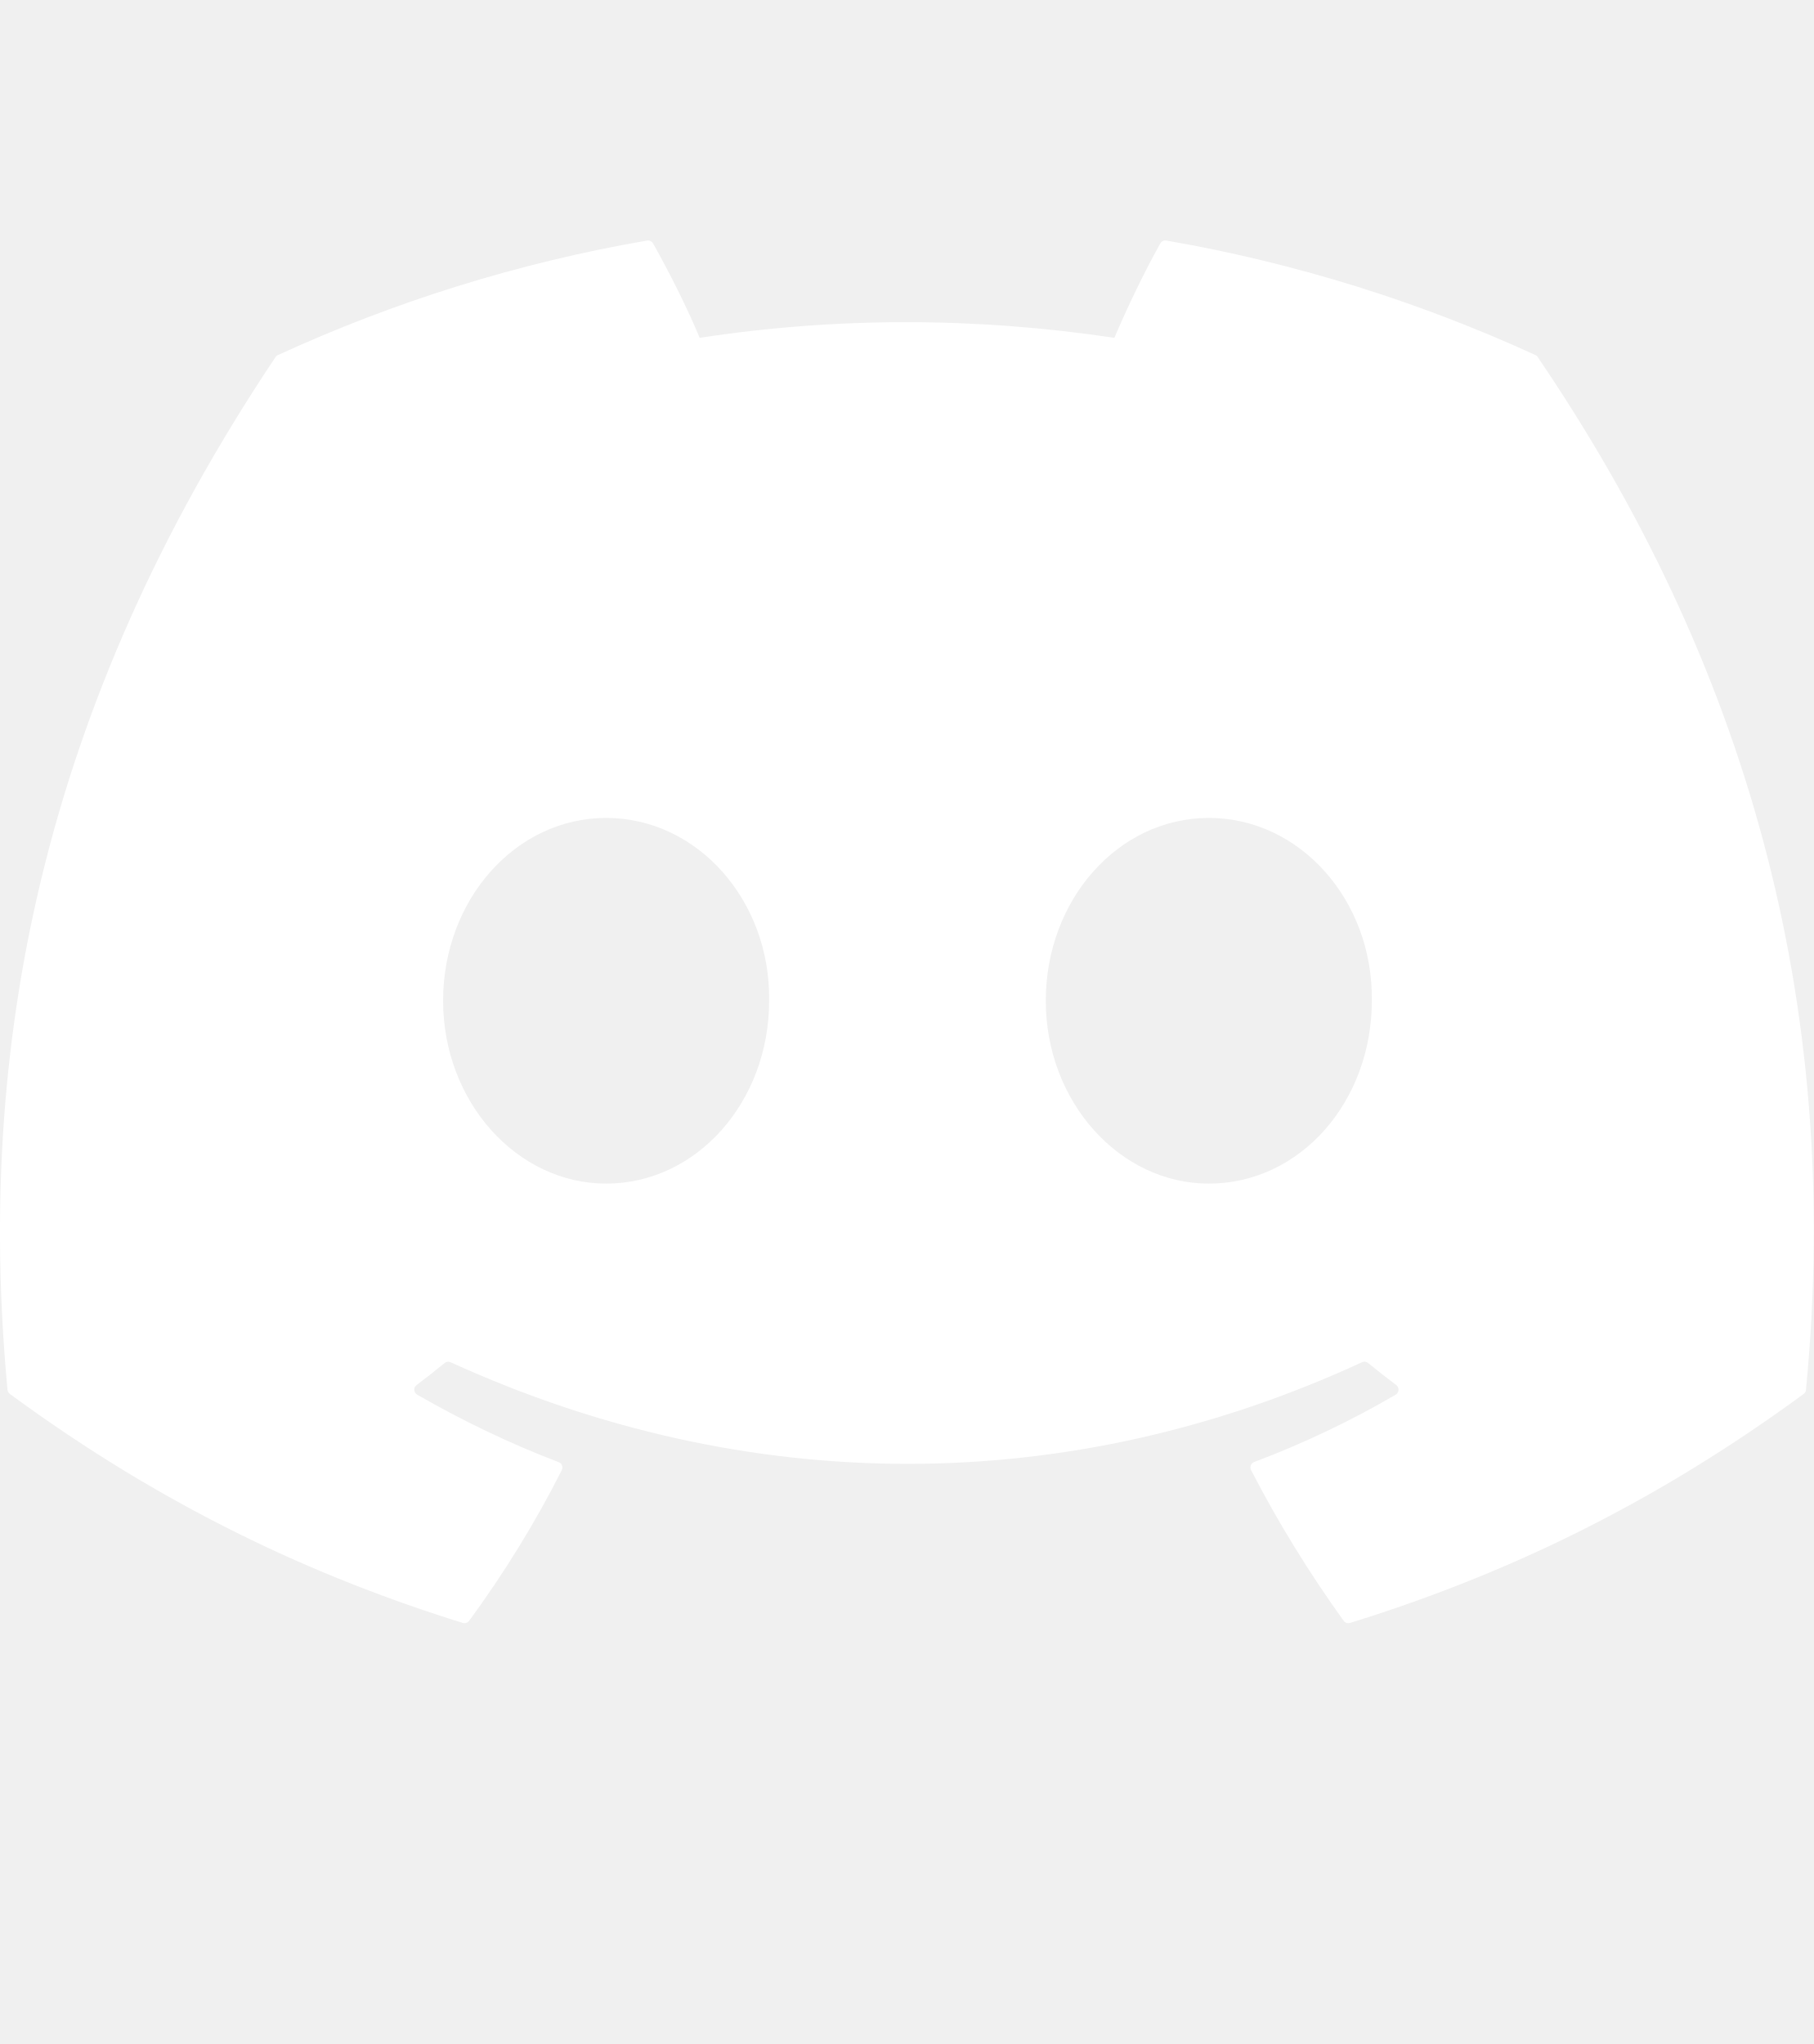
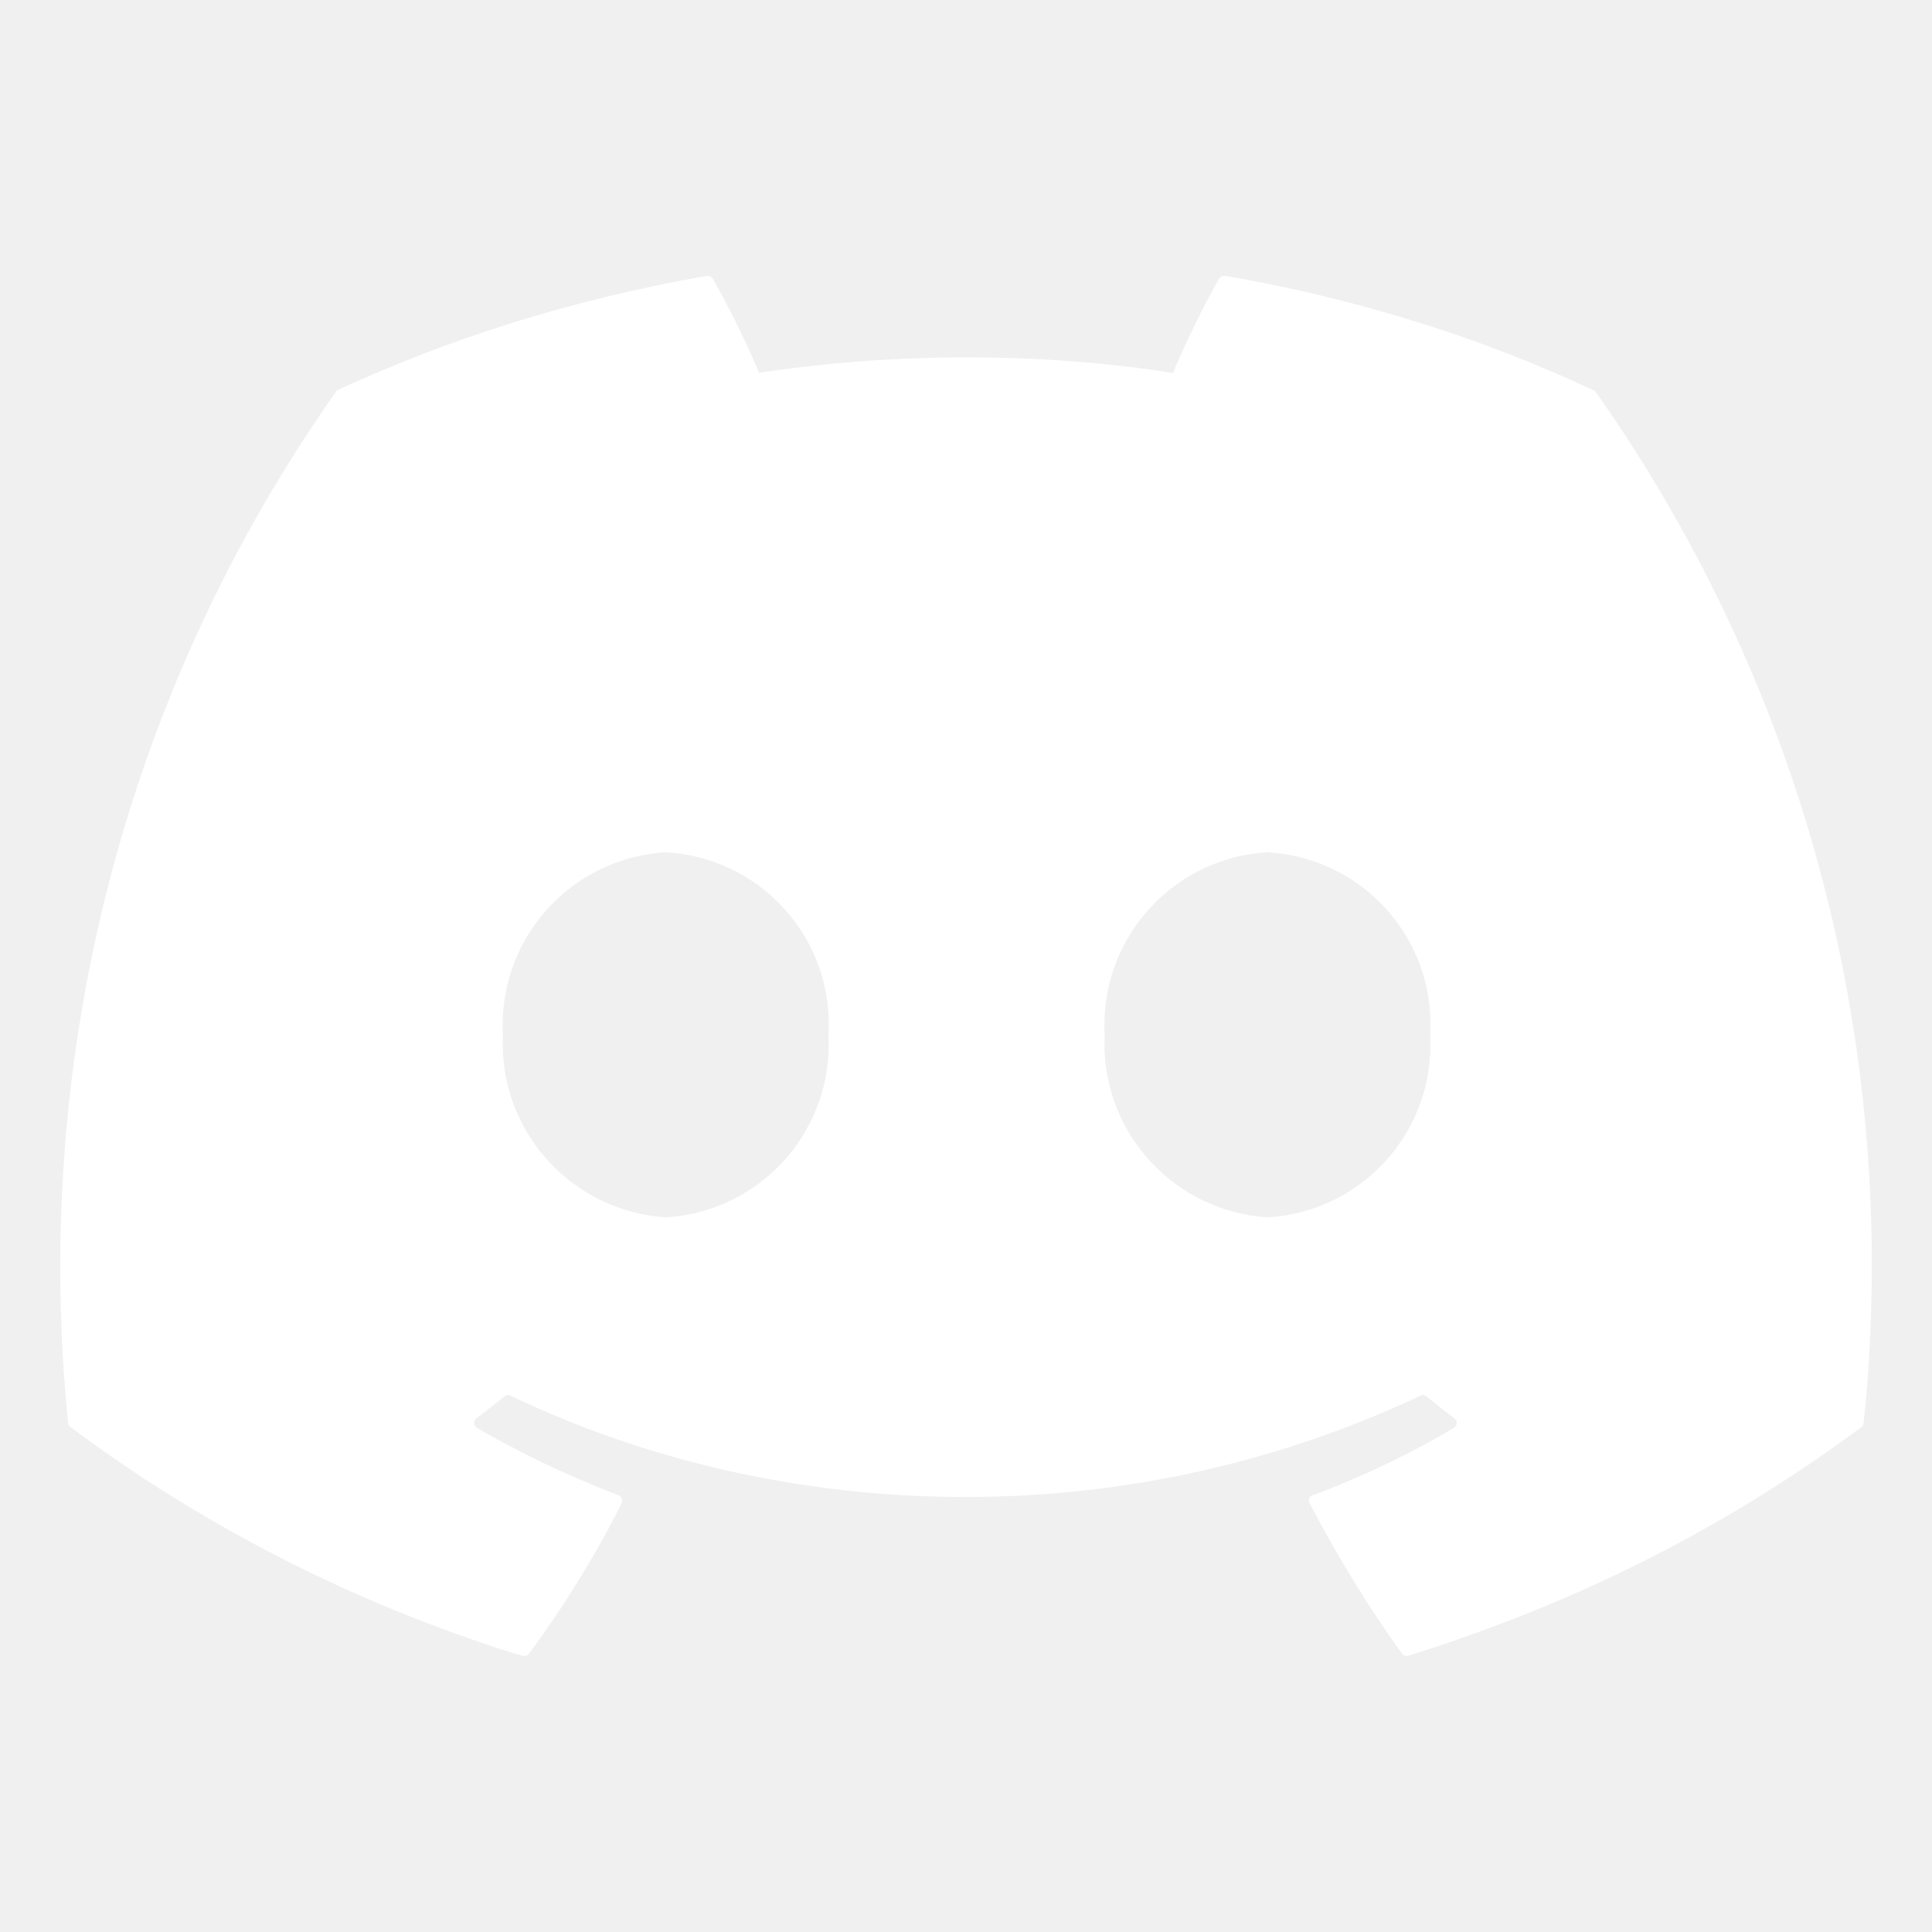
- <svg xmlns="http://www.w3.org/2000/svg" width="71" height="80" viewBox="0 0 71 80" fill="white">
-   <path d="M60.105 13.898C55.579 11.821 50.727 10.292 45.653 9.415C45.56 9.399 45.468 9.441 45.42 9.525C44.796 10.635 44.105 12.083 43.621 13.222C38.164 12.405 32.734 12.405 27.389 13.222C26.905 12.058 26.189 10.635 25.562 9.525C25.514 9.444 25.422 9.401 25.329 9.415C20.258 10.289 15.406 11.819 10.878 13.898C10.838 13.915 10.805 13.943 10.783 13.979C1.578 27.731 -0.944 41.144 0.293 54.391C0.299 54.456 0.335 54.518 0.386 54.558C6.459 59.017 12.341 61.725 18.115 63.52C18.207 63.548 18.305 63.514 18.364 63.438C19.73 61.573 20.947 59.606 21.991 57.538C22.052 57.417 21.994 57.273 21.868 57.226C19.937 56.493 18.098 55.6 16.329 54.586C16.189 54.504 16.178 54.304 16.307 54.208C16.679 53.929 17.051 53.639 17.407 53.346C17.471 53.293 17.561 53.281 17.636 53.315C29.256 58.62 41.835 58.62 53.318 53.315C53.394 53.279 53.483 53.29 53.55 53.343C53.906 53.636 54.278 53.929 54.653 54.208C54.782 54.304 54.773 54.504 54.633 54.586C52.865 55.62 51.026 56.493 49.092 57.223C48.966 57.271 48.91 57.417 48.972 57.538C50.038 59.603 51.255 61.57 52.596 63.435C52.652 63.514 52.753 63.548 52.845 63.52C58.646 61.725 64.529 59.017 70.602 54.558C70.655 54.518 70.689 54.459 70.694 54.394C72.175 39.079 68.215 25.776 60.197 13.982C60.177 13.943 60.144 13.915 60.105 13.898ZM23.726 46.325C20.228 46.325 17.345 43.114 17.345 39.169C17.345 35.225 20.172 32.013 23.726 32.013C27.308 32.013 30.163 35.253 30.107 39.169C30.107 43.114 27.28 46.325 23.726 46.325ZM47.318 46.325C43.82 46.325 40.937 43.114 40.937 39.169C40.937 35.225 43.764 32.013 47.318 32.013C50.9 32.013 53.755 35.253 53.699 39.169C53.699 43.114 50.9 46.325 47.318 46.325Z" />
+ <svg xmlns="http://www.w3.org/2000/svg" fill="#ffffff" width="800px" height="800px" viewBox="0 0 32 32" version="1.1">
+   <g id="SVGRepo_bgCarrier" stroke-width="0" />
+   <g id="SVGRepo_tracerCarrier" stroke-linecap="round" stroke-linejoin="round" />
+   <g id="SVGRepo_iconCarrier">
+     <path d="M20.992 20.163c-1.511-0.099-2.699-1.349-2.699-2.877 0-0.051 0.001-0.102 0.004-0.153l-0 0.007c-0.003-0.048-0.005-0.104-0.005-0.161 0-1.525 1.19-2.771 2.692-2.862l0.008-0c1.509 0.082 2.701 1.325 2.701 2.847 0 0.062-0.002 0.123-0.006 0.184l0-0.008c0.003 0.050 0.005 0.109 0.005 0.168 0 1.523-1.191 2.768-2.693 2.854l-0.008 0zM11.026 20.163c-1.511-0.099-2.699-1.349-2.699-2.877 0-0.051 0.001-0.102 0.004-0.153l-0 0.007c-0.003-0.048-0.005-0.104-0.005-0.161 0-1.525 1.19-2.771 2.692-2.862l0.008-0c1.509 0.082 2.701 1.325 2.701 2.847 0 0.062-0.002 0.123-0.006 0.184l0-0.008c0.003 0.048 0.005 0.104 0.005 0.161 0 1.525-1.19 2.771-2.692 2.862l-0.008 0zM26.393 6.465c-1.763-0.832-3.811-1.49-5.955-1.871l-0.149-0.022c-0.005-0.001-0.011-0.002-0.017-0.002-0.035 0-0.065 0.019-0.081 0.047l-0 0c-0.234 0.411-0.488 0.924-0.717 1.45l-0.043 0.111c-1.030-0.165-2.218-0.259-3.428-0.259s-2.398 0.094-3.557 0.275l0.129-0.017c-0.27-0.63-0.528-1.142-0.813-1.638l0.041 0.077c-0.017-0.029-0.048-0.047-0.083-0.047-0.005 0-0.011 0-0.016 0.001l0.001-0c-2.293 0.403-4.342 1.060-6.256 1.957l0.151-0.064c-0.017 0.007-0.031 0.019-0.040 0.034l-0 0c-2.854 4.041-4.562 9.069-4.562 14.496 0 0.907 0.048 1.802 0.141 2.684l-0.009-0.11c0.003 0.029 0.018 0.053 0.039 0.070l0 0c2.14 1.601 4.628 2.891 7.313 3.738l0.176 0.048c0.008 0.003 0.018 0.004 0.028 0.004 0.032 0 0.060-0.015 0.077-0.038l0-0c0.535-0.72 1.044-1.536 1.485-2.392l0.047-0.1c0.006-0.012 0.010-0.027 0.010-0.043 0-0.041-0.026-0.075-0.062-0.089l-0.001-0c-0.912-0.352-1.683-0.727-2.417-1.157l0.077 0.042c-0.029-0.017-0.048-0.048-0.048-0.083 0-0.031 0.015-0.059 0.038-0.076l0-0c0.157-0.118 0.315-0.24 0.465-0.364 0.016-0.013 0.037-0.021 0.059-0.021 0.014 0 0.027 0.003 0.038 0.008l-0.001-0c2.208 1.061 4.8 1.681 7.536 1.681s5.329-0.62 7.643-1.727l-0.107 0.046c0.012-0.006 0.025-0.009 0.040-0.009 0.022 0 0.043 0.008 0.059 0.021l-0-0c0.15 0.124 0.307 0.248 0.466 0.365 0.023 0.018 0.038 0.046 0.038 0.077 0 0.035-0.019 0.065-0.046 0.082l-0 0c-0.661 0.395-1.432 0.769-2.235 1.078l-0.105 0.036c-0.036 0.014-0.062 0.049-0.062 0.089 0 0.016 0.004 0.031 0.011 0.044l-0-0.001c0.501 0.96 1.009 1.775 1.571 2.548l-0.040-0.057c0.017 0.024 0.046 0.040 0.077 0.040 0.010 0 0.020-0.002 0.029-0.004l-0.001 0c2.865-0.892 5.358-2.182 7.566-3.832l-0.065 0.047c0.022-0.016 0.036-0.041 0.039-0.069l0-0c0.087-0.784 0.136-1.694 0.136-2.615 0-5.415-1.712-10.43-4.623-14.534l0.052 0.078c-0.008-0.016-0.022-0.029-0.038-0.036l-0-0z" />
+   </g>
</svg>
